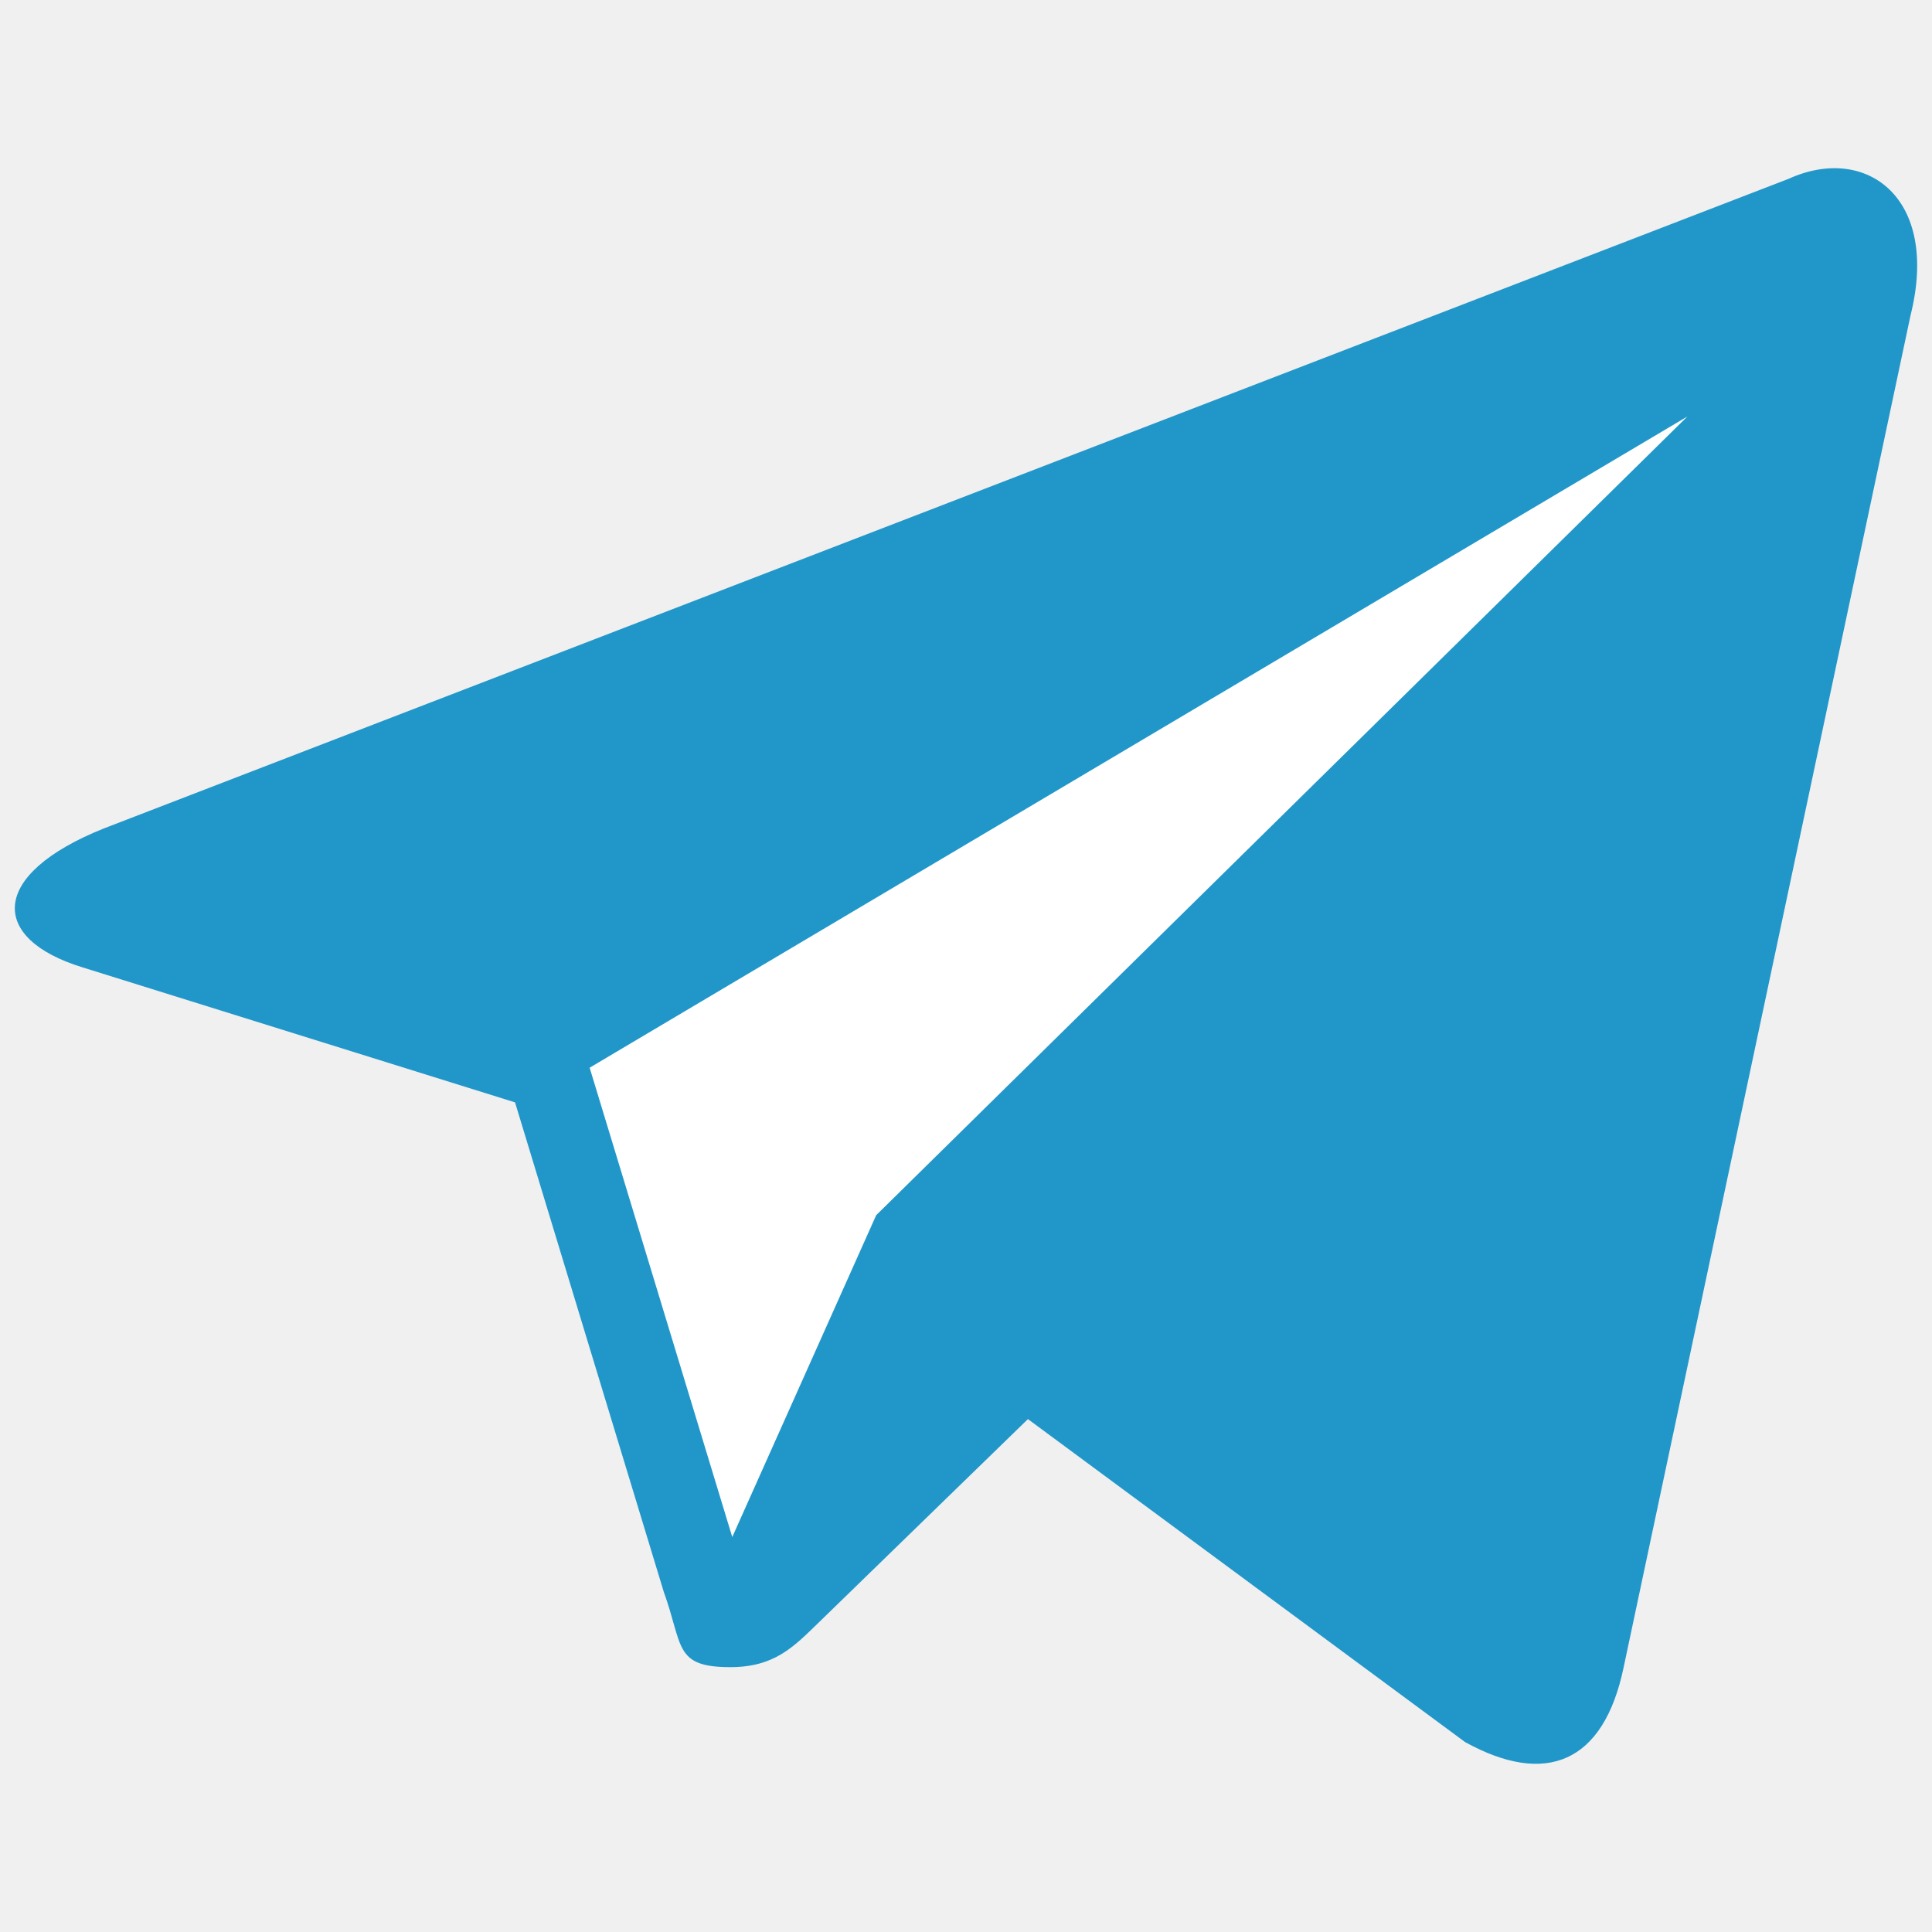
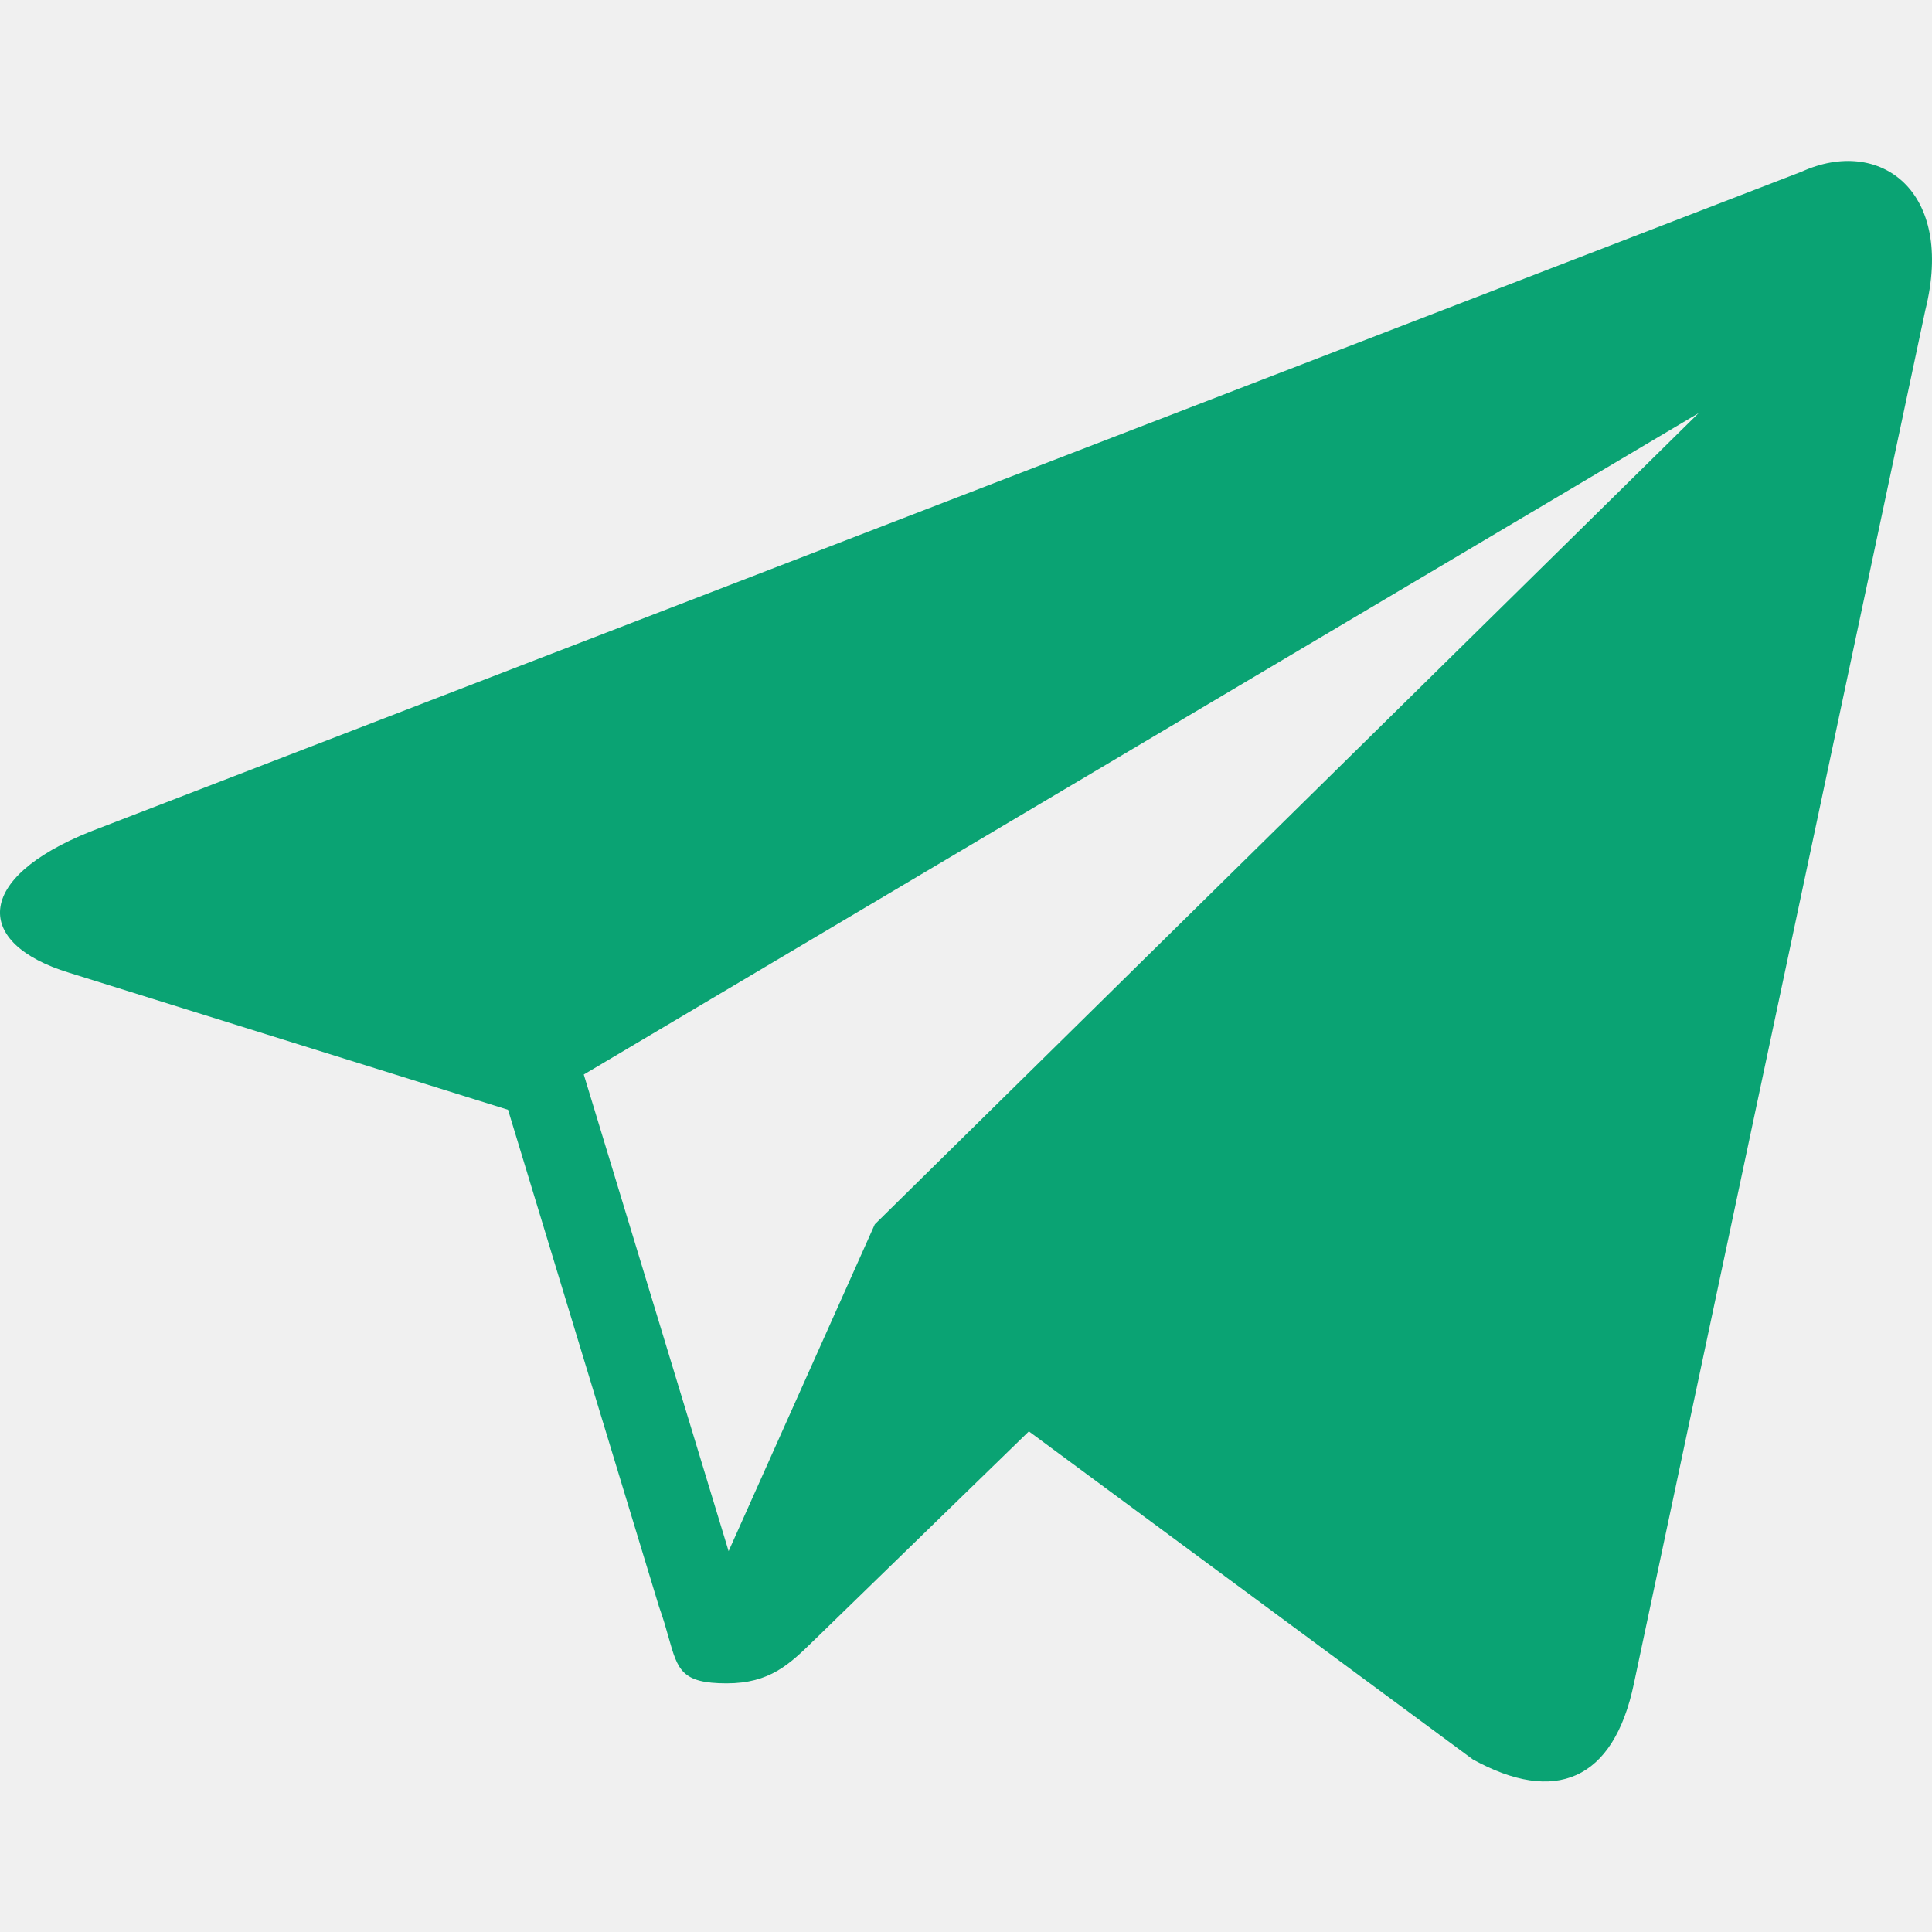
- <svg xmlns="http://www.w3.org/2000/svg" version="1.1" width="256" height="256" viewBox="0 0 256 256" xml:space="preserve">
+ <svg xmlns="http://www.w3.org/2000/svg" width="24" height="24" viewBox="0 0 24 24" fill="none">
+   <g clip-path="url(#clip0_316_6)">
+     <path fill-rule="evenodd" clip-rule="evenodd" d="M1.121 10.331L22.38 2.133C23.351 1.692 24.288 2.366 23.917 3.853L20.297 20.914C20.044 22.126 19.311 22.416 18.296 21.856L12.781 17.781L10.13 20.359C10.122 20.367 10.114 20.375 10.105 20.383C9.809 20.672 9.564 20.911 9.027 20.911C8.467 20.911 8.42 20.745 8.307 20.346C8.276 20.235 8.24 20.107 8.187 19.96L6.311 13.786L0.856 12.083C-0.322 11.722 -0.331 10.913 1.121 10.331ZM7.252 13.348L9.051 19.269L10.867 15.209L21.101 5.132L7.252 13.348Z" fill="#0AA373" />
+   </g>
  <defs>
- </defs>
-   <g transform="translate(128 128) scale(0.72 0.72)" style="">
-     <g style="stroke: none; stroke-width: 0; stroke-dasharray: none; stroke-linecap: butt; stroke-linejoin: miter; stroke-miterlimit: 10; fill: none; fill-rule: nonzero; opacity: 1;" transform="translate(-175.05 -175.05) scale(3.89 3.89)">
-       <path d="M 83.924 7.756 L 4.202 38.496 c -5.442 2.183 -5.409 5.219 -0.992 6.571 l 20.455 6.385 l 7.035 23.153 c 0.925 2.553 0.469 3.566 3.151 3.566 c 2.069 0 2.983 -0.946 4.138 -2.069 l 9.941 -9.666 l 20.681 15.28 c 3.806 2.1 6.553 1.012 7.501 -3.533 l 13.577 -63.978 C 91.079 8.631 87.565 6.103 83.924 7.756 z" style="stroke: none; stroke-width: 1; stroke-dasharray: none; stroke-linecap: butt; stroke-linejoin: miter; stroke-miterlimit: 10; fill: rgb(33,151,201); fill-rule: nonzero; opacity: 1;" transform=" matrix(1 0 0 1 0 0) " stroke-linecap="round" />
-       <path d="M 33.942 72.016 l -6.747 -22.204 L 79.13 19.002 L 40.751 56.789 L 33.942 72.016 z" style="stroke: none; stroke-width: 1; stroke-dasharray: none; stroke-linecap: butt; stroke-linejoin: miter; stroke-miterlimit: 10; fill: rgb(255,255,255); fill-rule: nonzero; opacity: 1;" transform=" matrix(1 0 0 1 0 0) " stroke-linecap="round" />
-     </g>
-   </g>
+     <clipPath id="clip0_316_6">
+       <rect width="24" height="24" fill="white" />
+     </clipPath>
+   </defs>
</svg>
